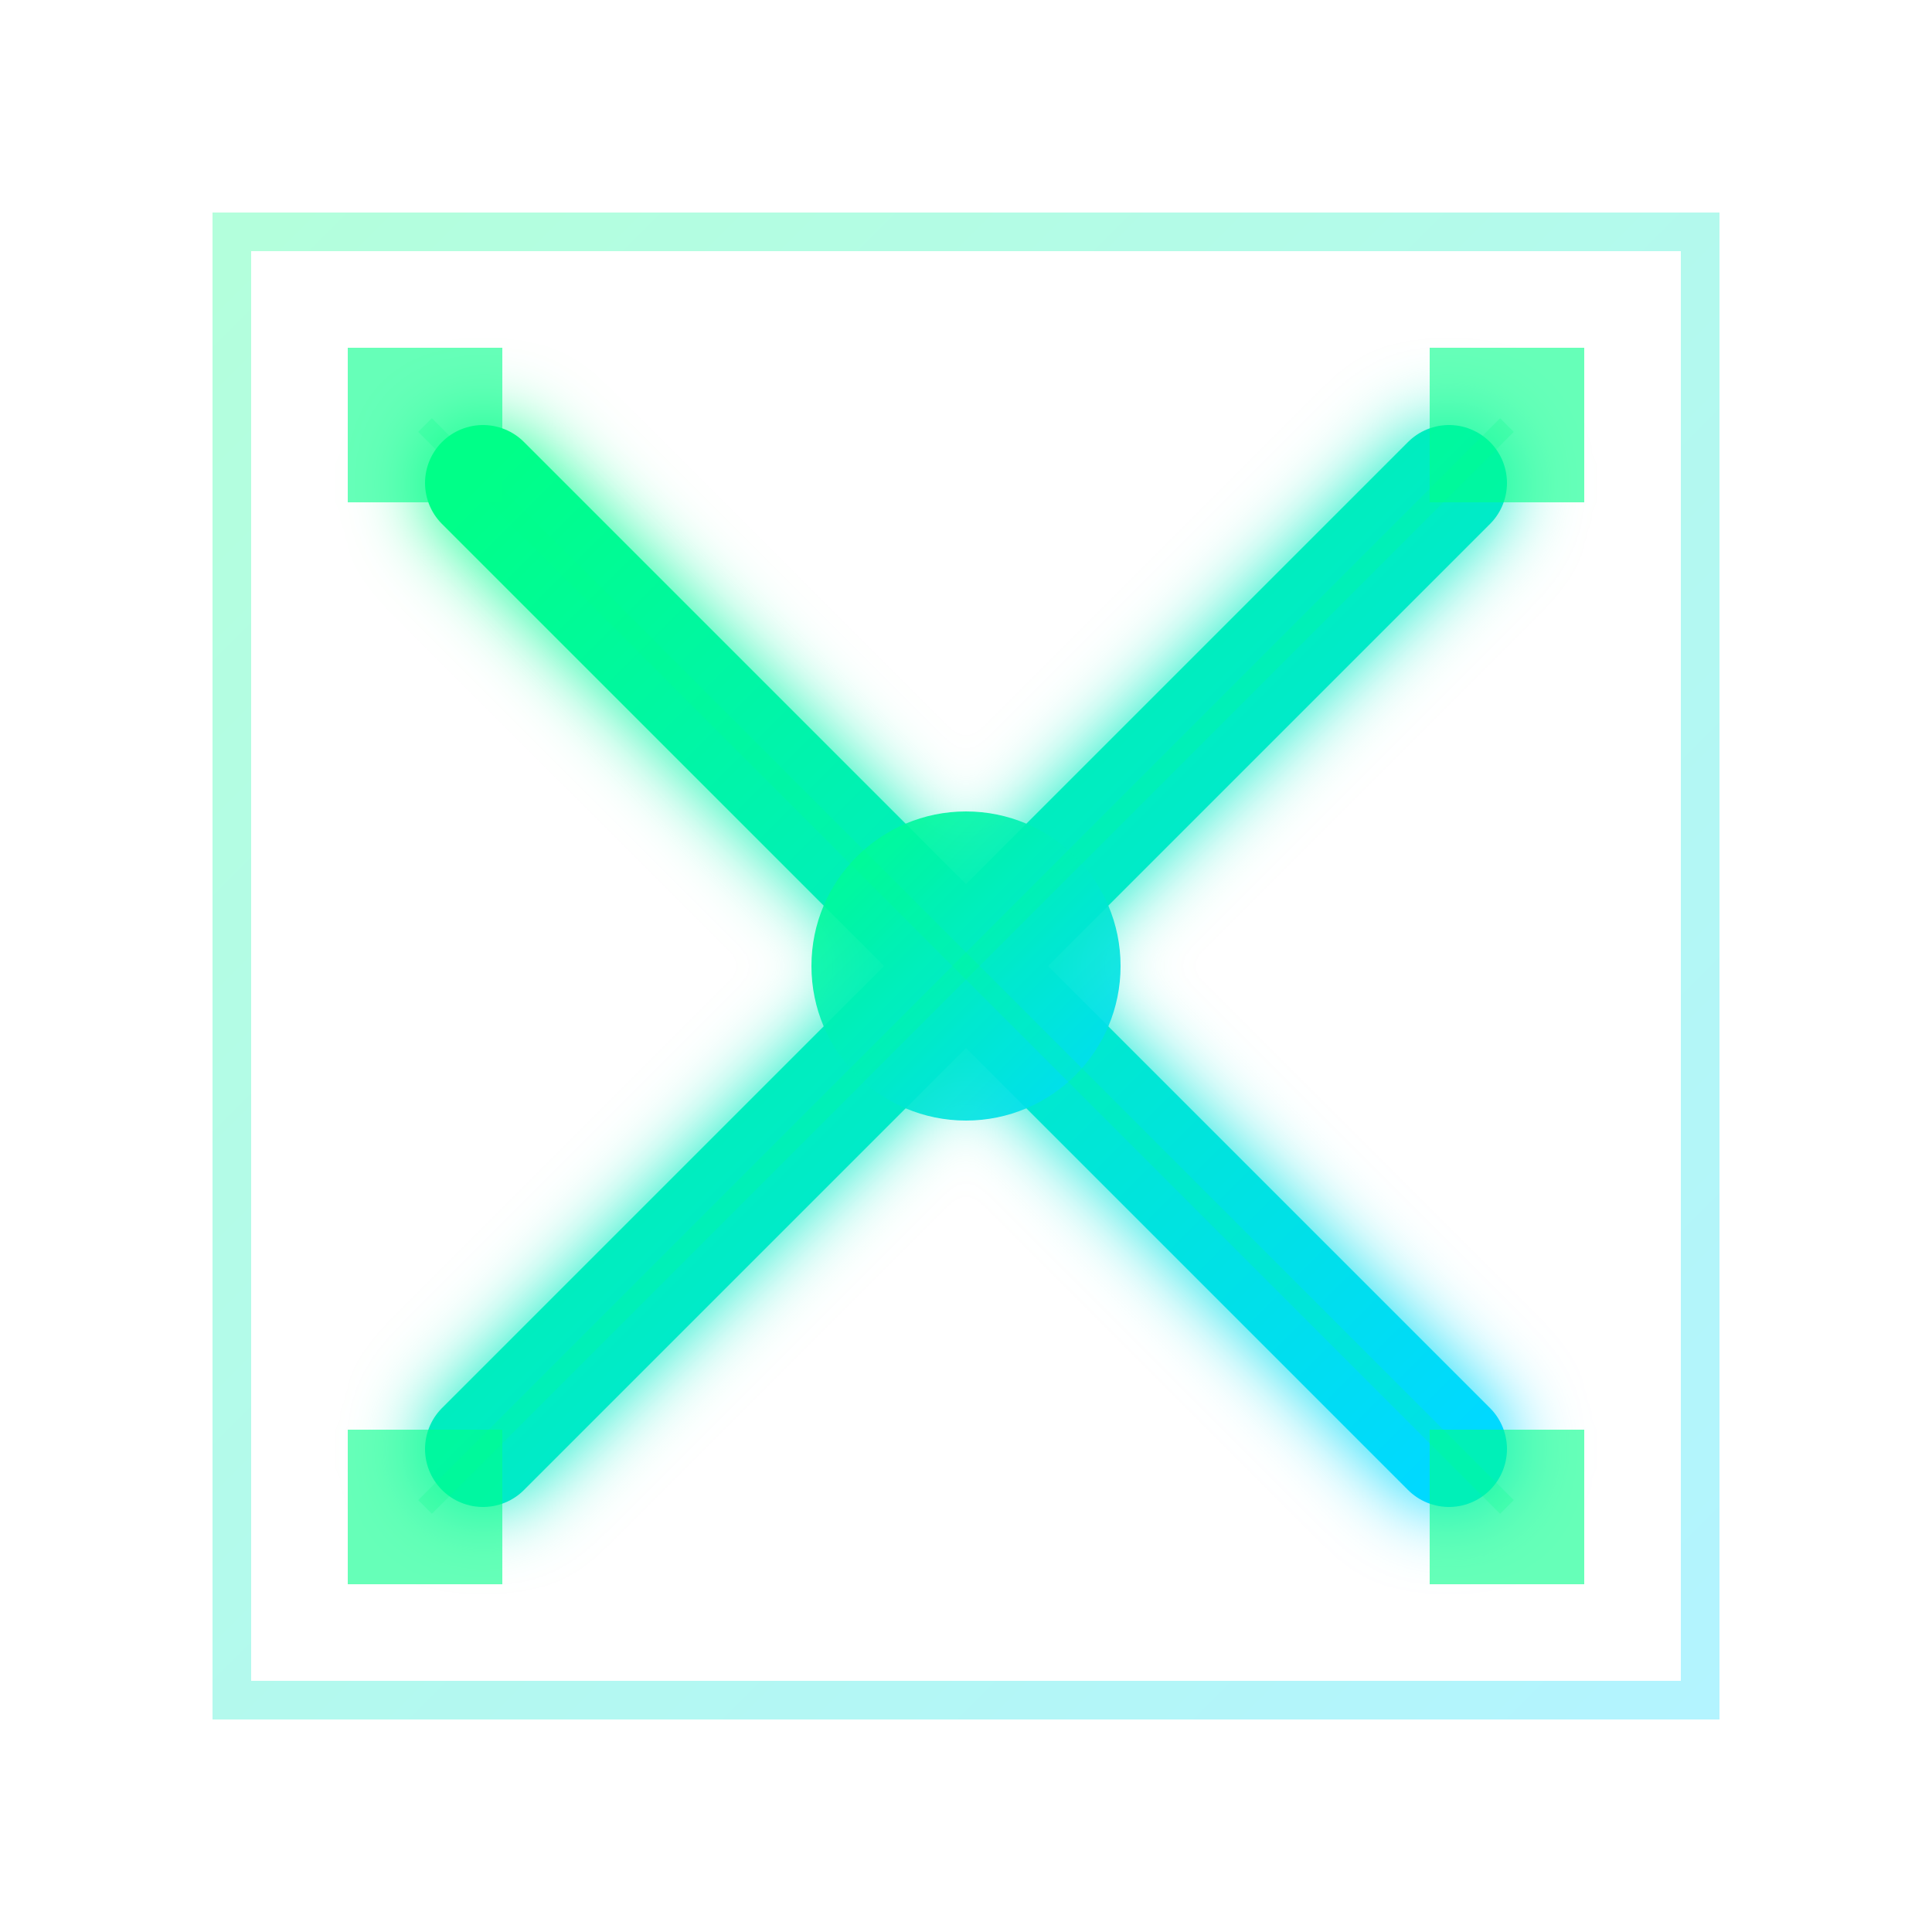
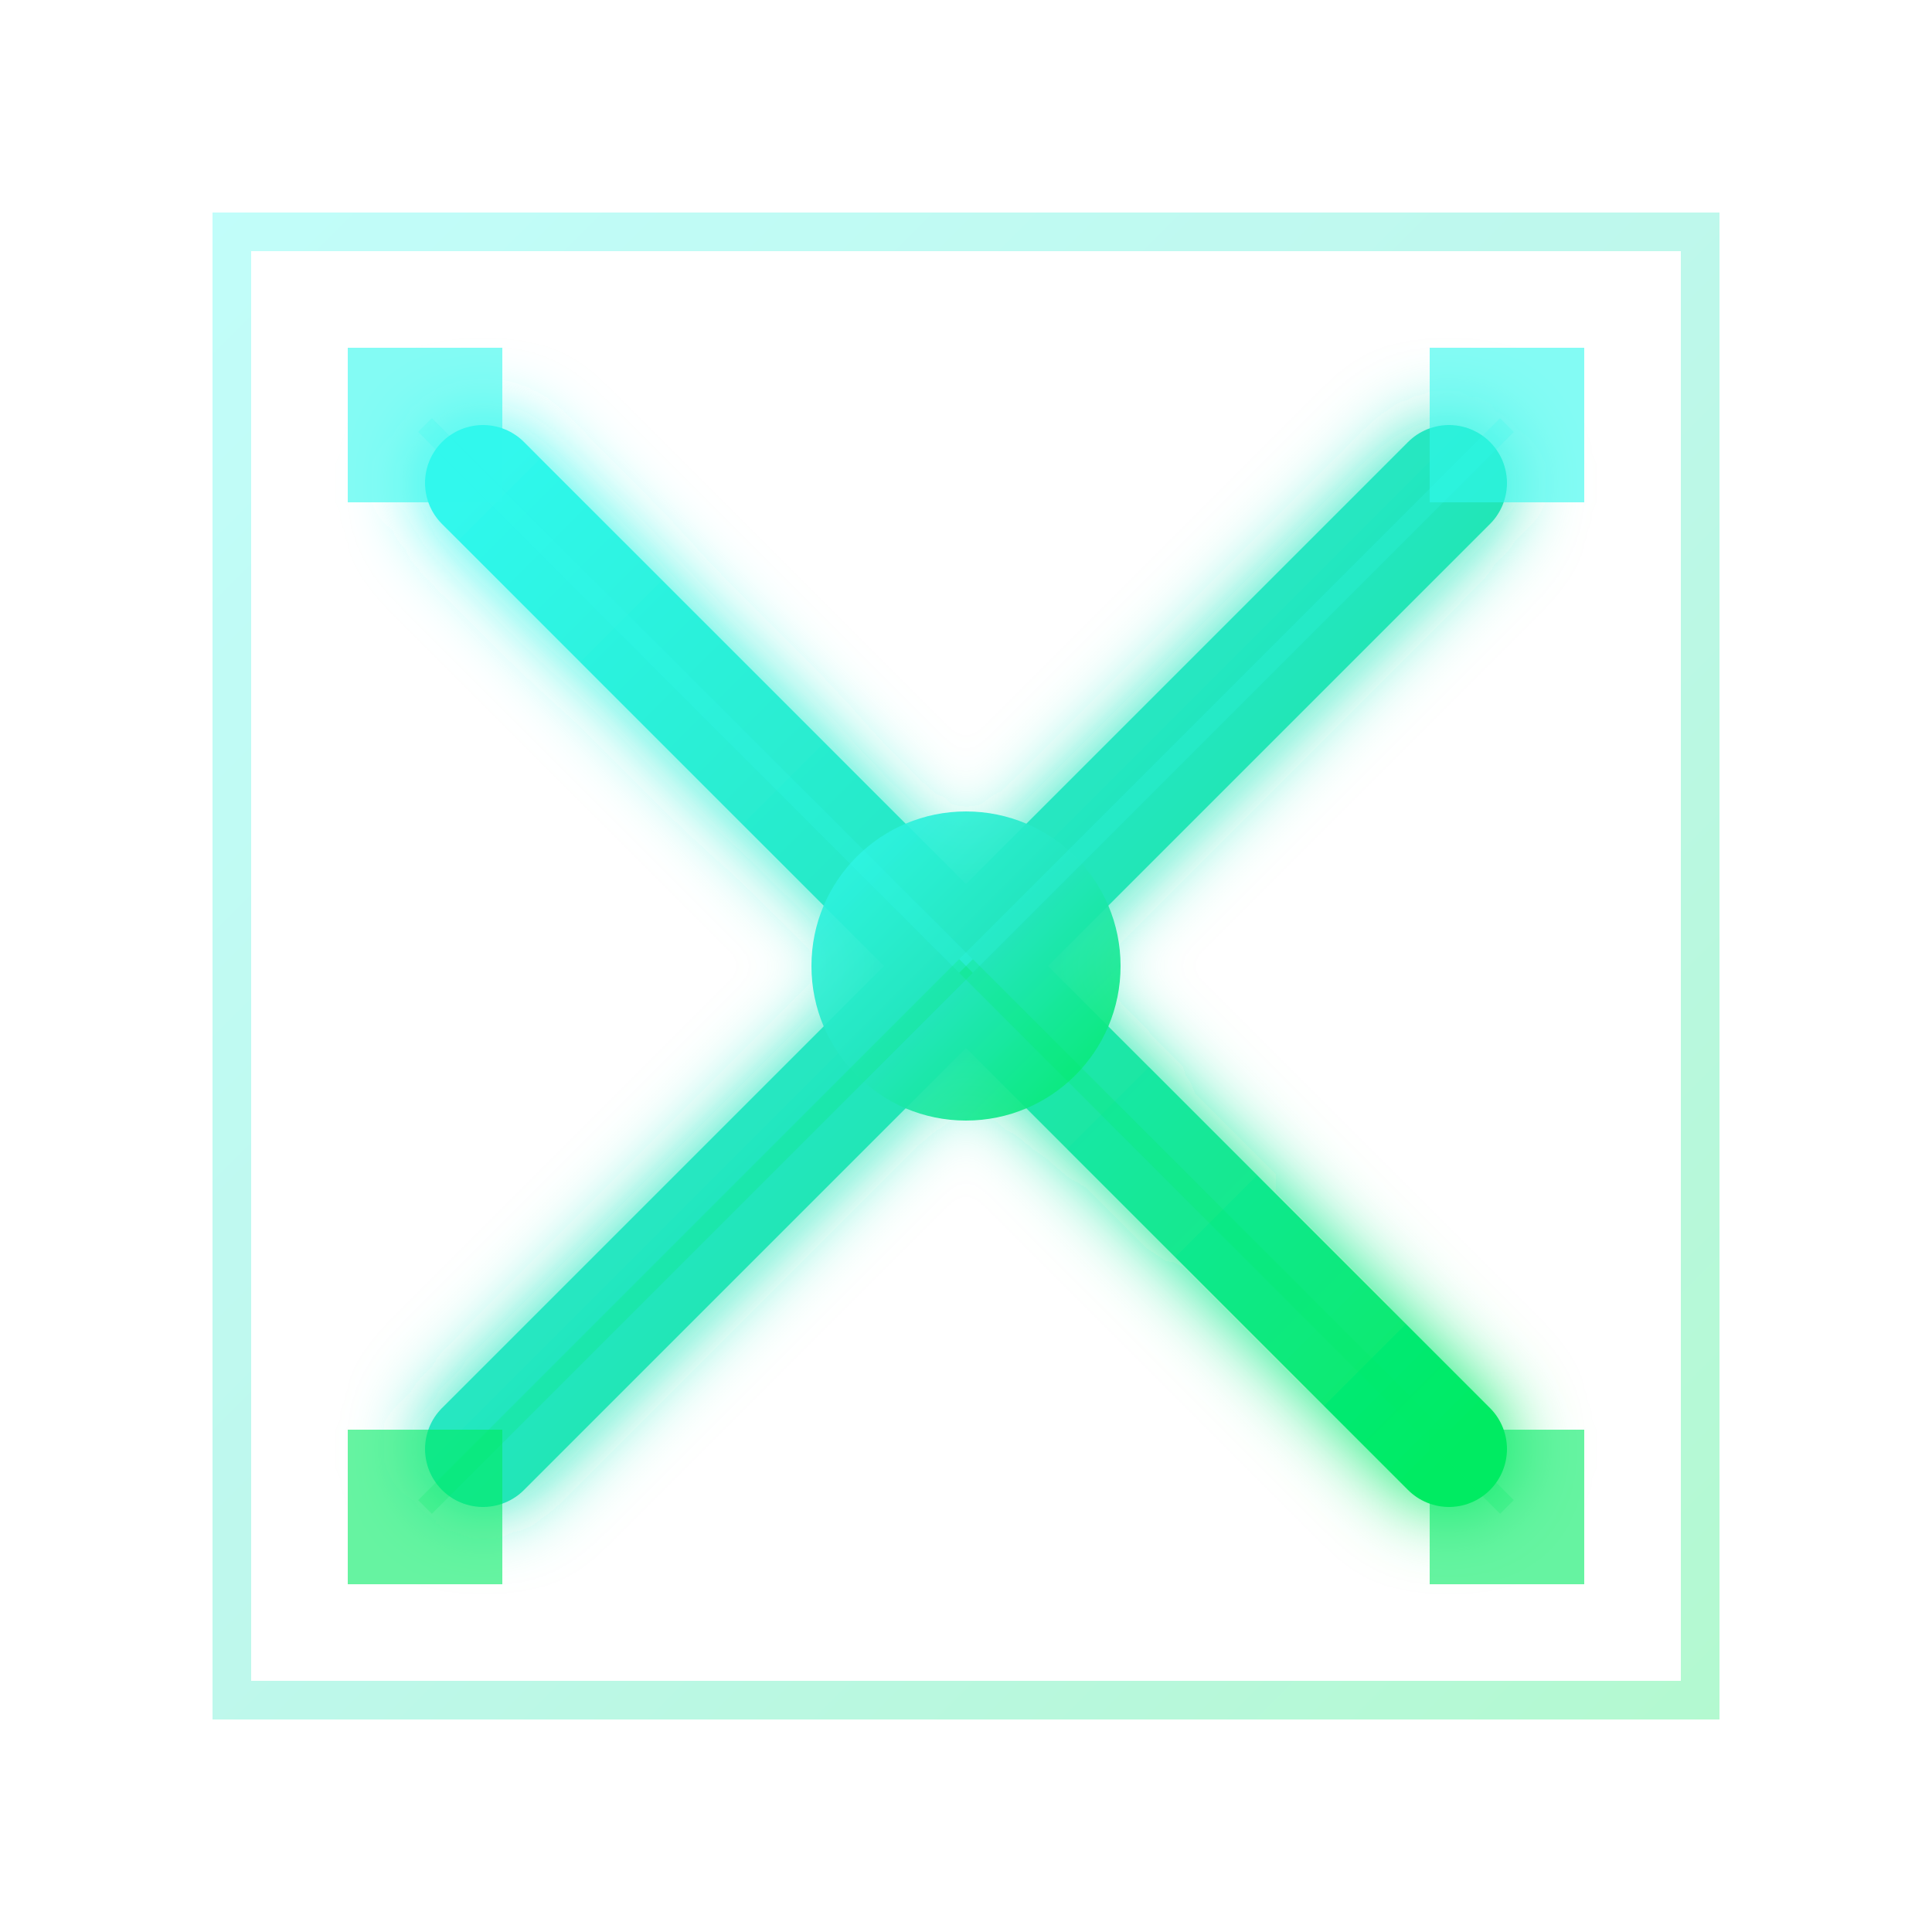
<svg xmlns="http://www.w3.org/2000/svg" viewBox="0 0 100 100">
  <defs>
    <linearGradient id="xGradient" x1="0%" y1="0%" x2="100%" y2="100%">
-       <stop offset="0%" stop-color="#00ff88" />
-       <stop offset="100%" stop-color="#00d9ff" />
+       <stop offset="0%" stop-color="#30f8ed" />
+       <stop offset="50%" stop-color="#24e6be" />
+       <stop offset="100%" stop-color="#00eb62" />
    </linearGradient>
    <filter id="glow" x="-50%" y="-50%" width="200%" height="200%">
      <feGaussianBlur stdDeviation="2" result="blur" />
      <feComposite in="SourceGraphic" in2="blur" operator="over" />
    </filter>
  </defs>
  <rect x="12" y="12" width="76" height="76" fill="none" stroke="url(#xGradient)" stroke-width="2" opacity="0.3" />
  <path d="M 25 25 L 50 50 L 75 25 M 75 75 L 50 50 L 25 75" stroke="url(#xGradient)" stroke-width="6" stroke-linecap="round" stroke-linejoin="round" fill="none" filter="url(#glow)" />
  <circle cx="50" cy="50" r="8" fill="url(#xGradient)" opacity="0.9" />
-   <rect x="18" y="18" width="8" height="8" fill="#00ff88" opacity="0.6" />
-   <rect x="74" y="18" width="8" height="8" fill="#00ff88" opacity="0.6" />
-   <rect x="18" y="74" width="8" height="8" fill="#00ff88" opacity="0.6" />
-   <rect x="74" y="74" width="8" height="8" fill="#00ff88" opacity="0.6" />
-   <line x1="22" y1="22" x2="50" y2="50" stroke="#00ff88" stroke-width="1" opacity="0.2" />
-   <line x1="78" y1="22" x2="50" y2="50" stroke="#00ff88" stroke-width="1" opacity="0.2" />
-   <line x1="22" y1="78" x2="50" y2="50" stroke="#00ff88" stroke-width="1" opacity="0.2" />
-   <line x1="78" y1="78" x2="50" y2="50" stroke="#00ff88" stroke-width="1" opacity="0.2" />
+   <rect x="18" y="18" width="8" height="8" fill="#30f8ed" opacity="0.6" />
+   <rect x="74" y="18" width="8" height="8" fill="#30f8ed" opacity="0.6" />
+   <rect x="18" y="74" width="8" height="8" fill="#00eb62" opacity="0.6" />
+   <rect x="74" y="74" width="8" height="8" fill="#00eb62" opacity="0.6" />
+   <line x1="22" y1="22" x2="50" y2="50" stroke="#30f8ed" stroke-width="1" opacity="0.2" />
+   <line x1="78" y1="22" x2="50" y2="50" stroke="#30f8ed" stroke-width="1" opacity="0.2" />
+   <line x1="22" y1="78" x2="50" y2="50" stroke="#00eb62" stroke-width="1" opacity="0.2" />
+   <line x1="78" y1="78" x2="50" y2="50" stroke="#00eb62" stroke-width="1" opacity="0.2" />
</svg>
